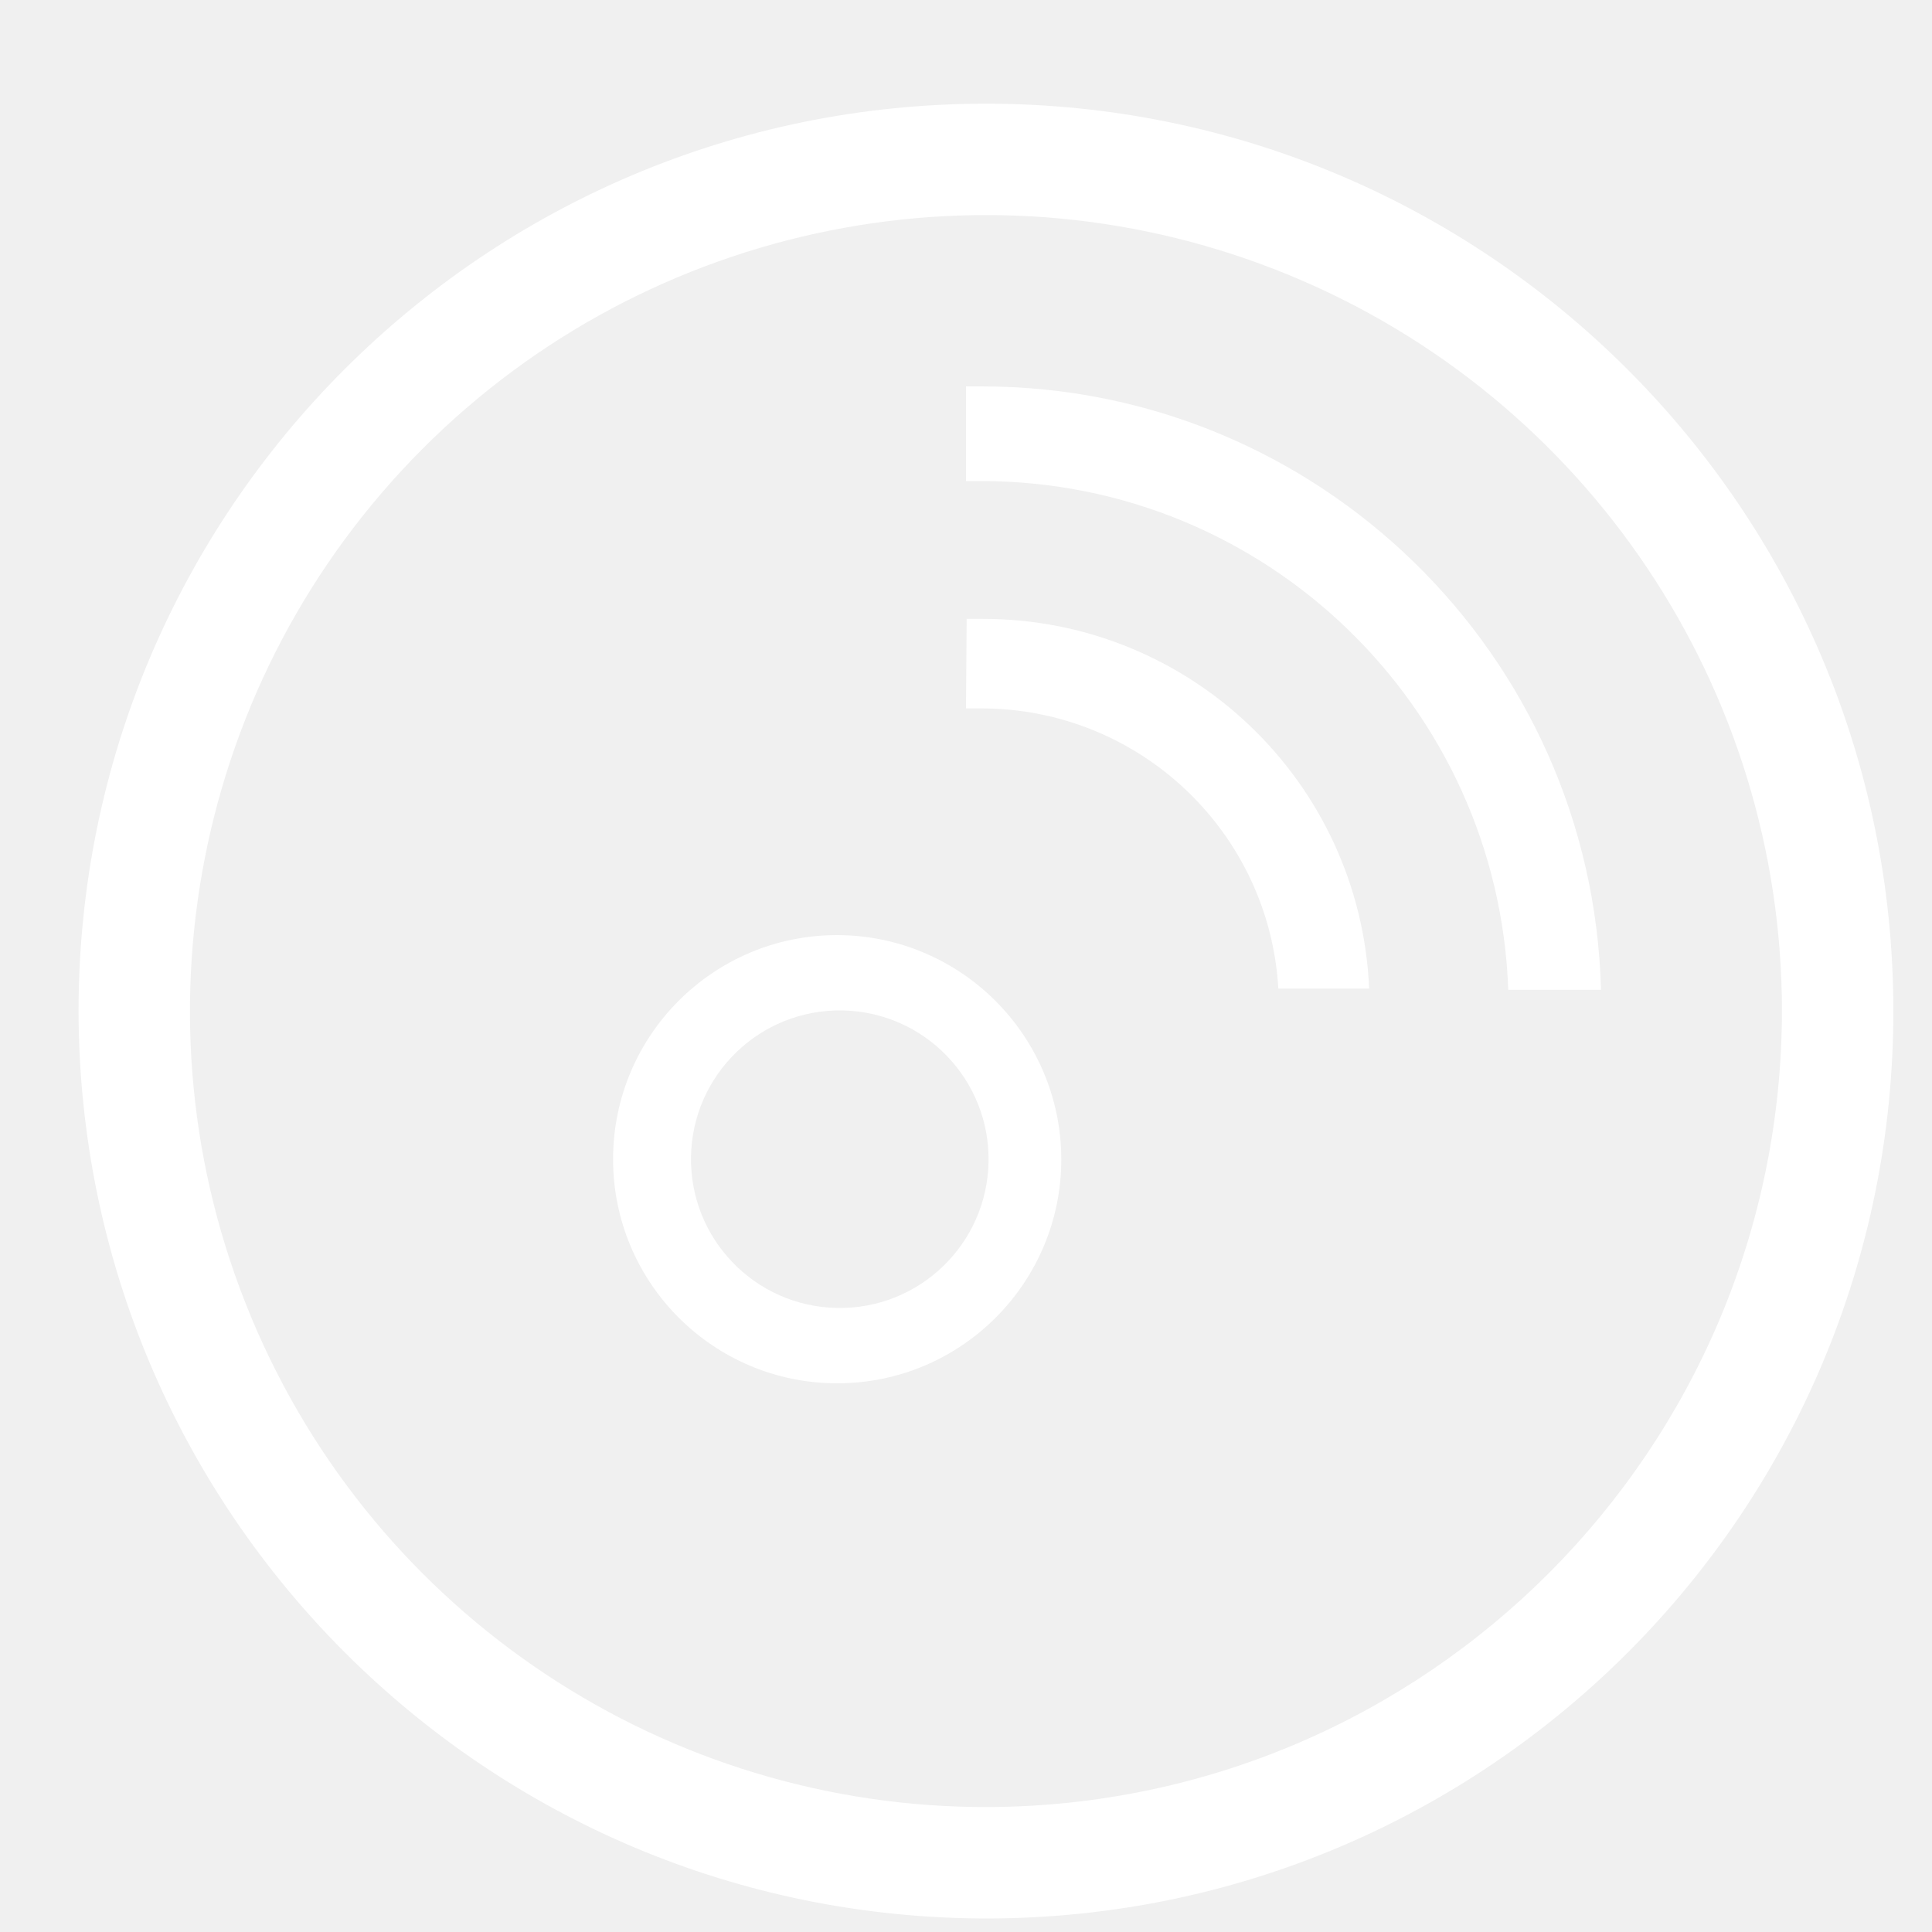
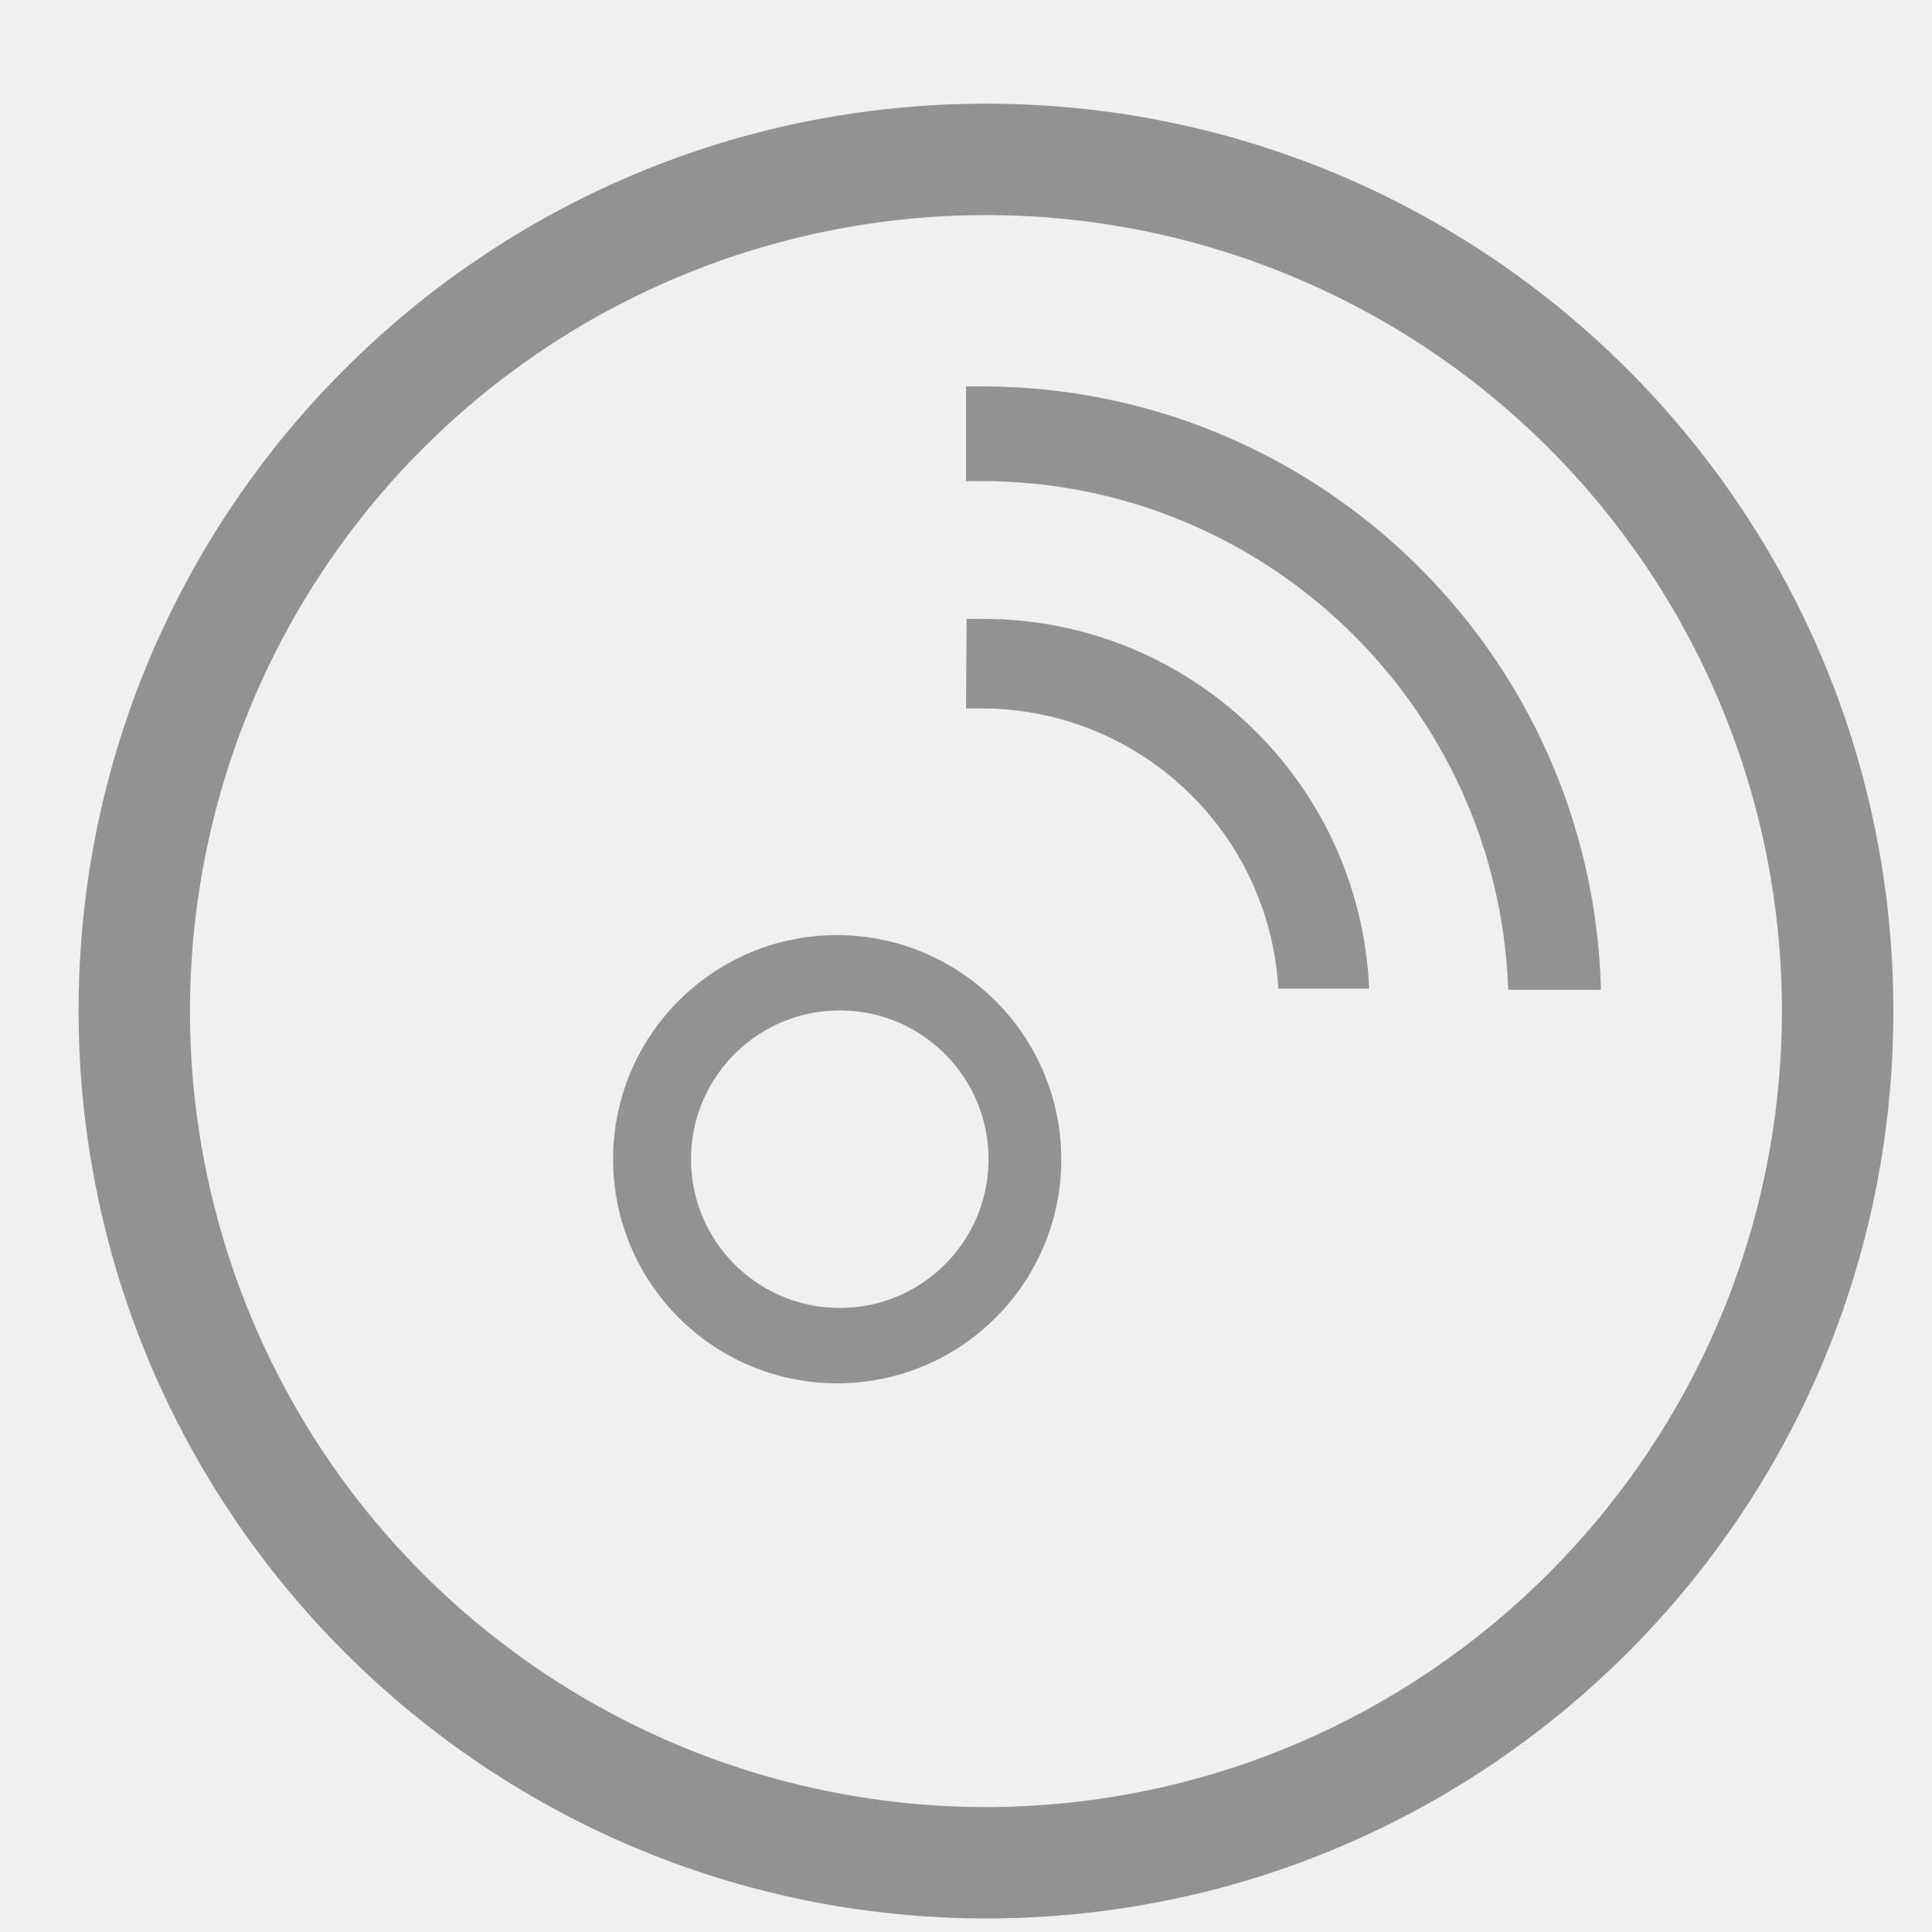
<svg xmlns="http://www.w3.org/2000/svg" width="30" height="30" viewBox="0 0 30 30">
-   <g fill="#FFF" fill-rule="evenodd">
+   <g fill="#929292" fill-rule="evenodd">
    <path d="M1.22 15.7c0-7.776 6.3-14.083 14.077-14.09 7.776-.007 14.088 6.287 14.103 14.063.015 7.777-6.274 14.095-14.05 14.117A14.11 14.11 0 0 1 1.22 15.7m26.45 0a12.36 12.36 0 1 0-12.32 12.36c6.806-.033 12.31-5.554 12.32-12.36" />
    <path d="M15 7.47h.25a8.19 8.19 0 0 1 8.17 7.9h1.44A9.62 9.62 0 0 0 15.25 6H15v1.47z" />
    <path d="M15 11h.25a4.62 4.62 0 0 1 4.6 4.35h1.41a6 6 0 0 0-6-5.74h-.25L15 11zM13 14.52A3.48 3.48 0 1 0 16.48 18 3.49 3.49 0 0 0 13 14.52zm0 5.79a2.31 2.31 0 1 1 .08-4.62 2.31 2.31 0 0 1-.08 4.62z" />
  </g>
</svg>
